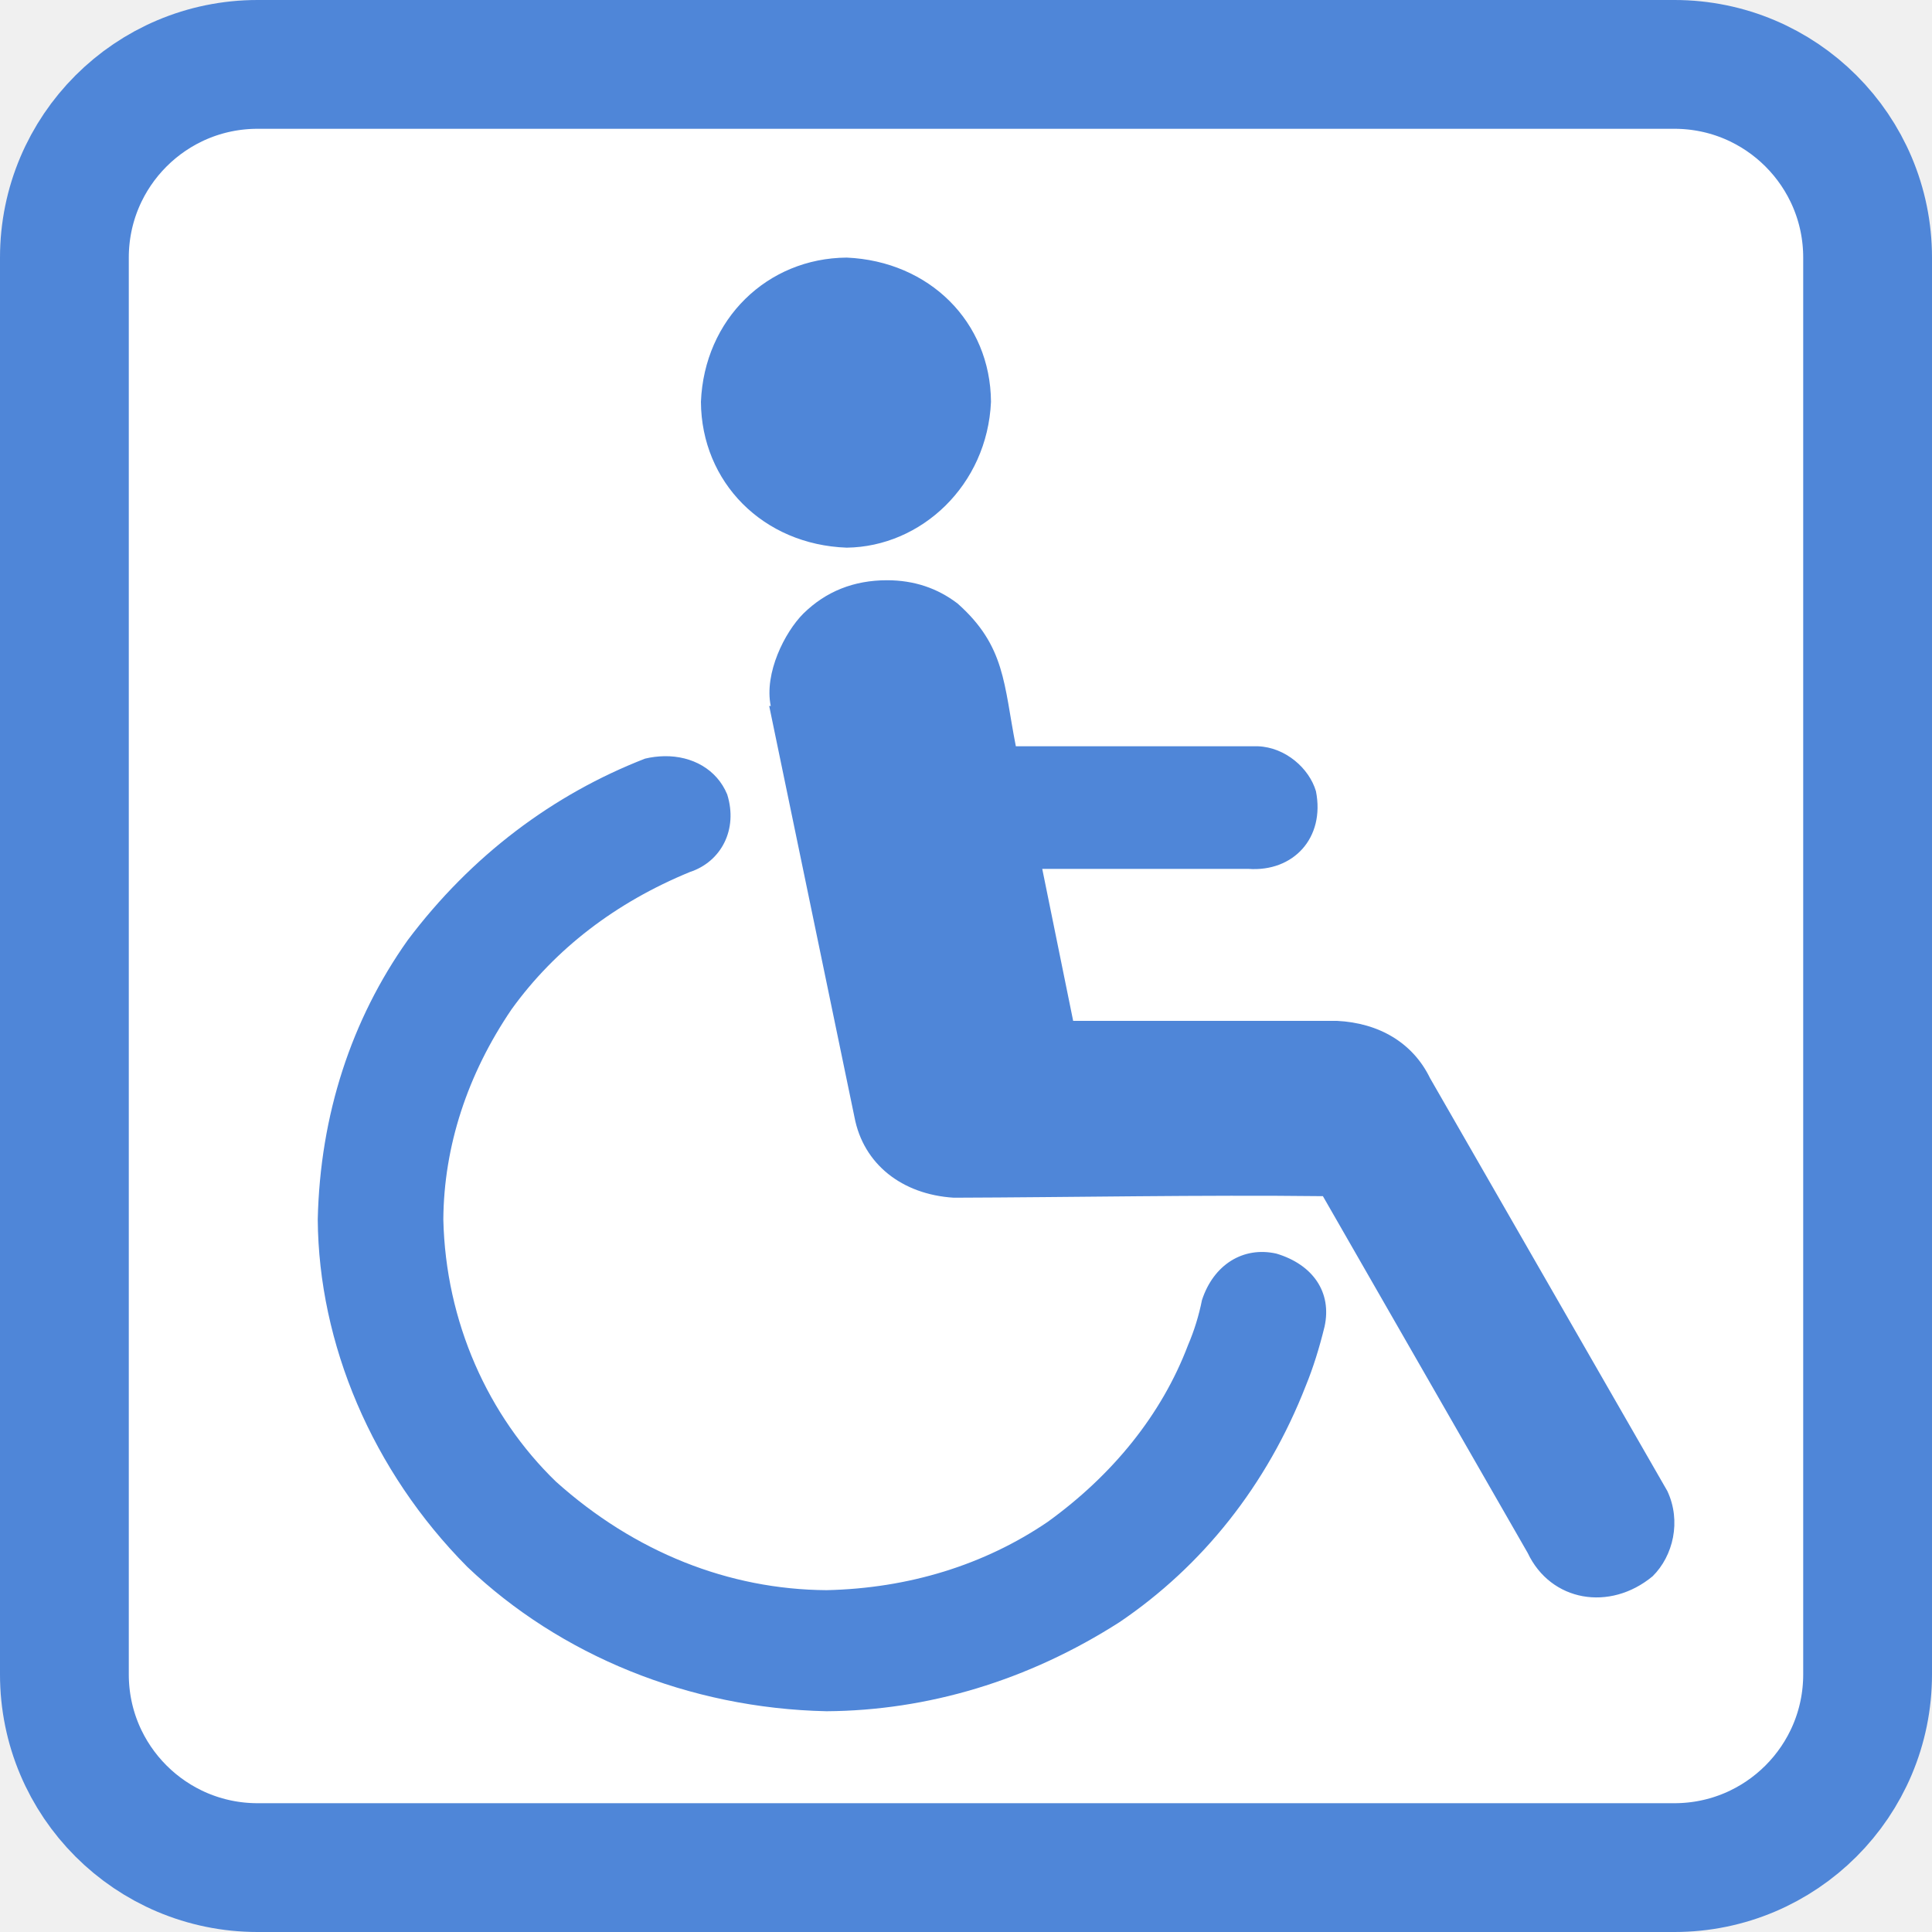
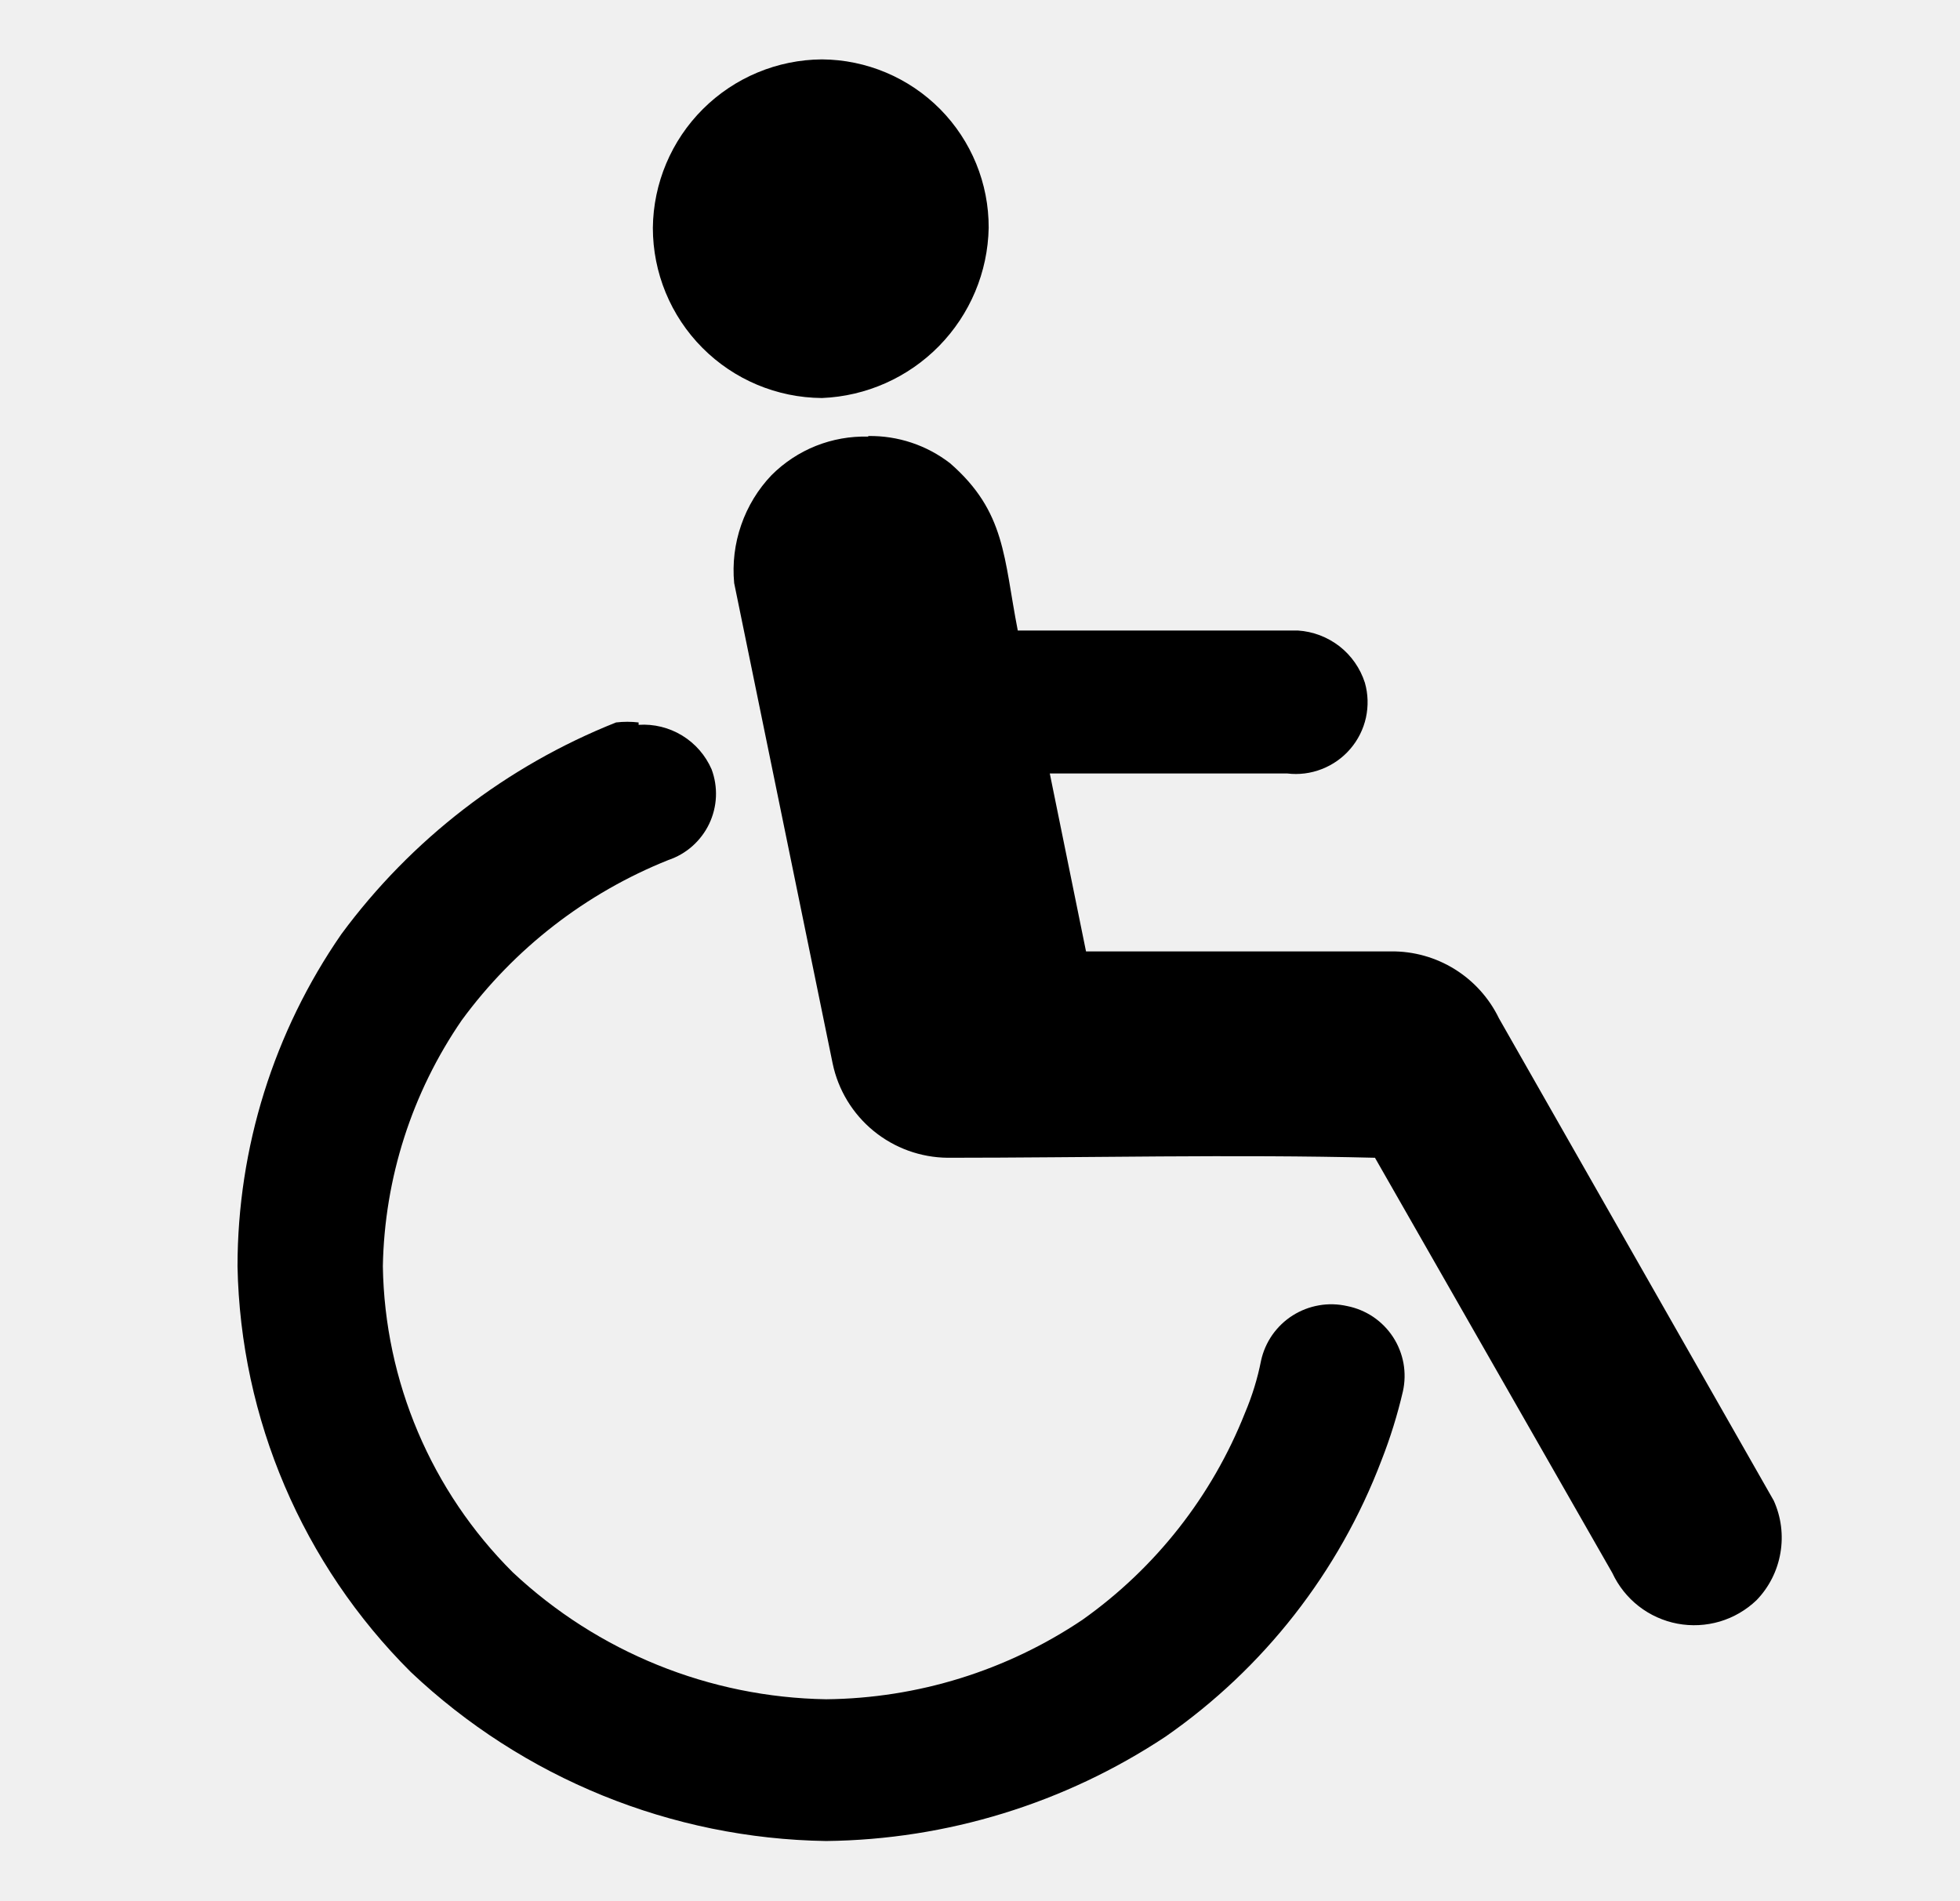
- <svg xmlns="http://www.w3.org/2000/svg" width="15" height="15" viewBox="0 0 15 15" fill="none">
-   <rect x="0.5" y="0.5" width="14" height="14" rx="1.5" fill="white" stroke="#4F86D8" />
-   <path d="M6.574 2C5.957 2.004 5.468 2.478 5.442 3.12C5.446 3.745 5.925 4.229 6.574 4.252C7.152 4.245 7.665 3.768 7.694 3.12C7.69 2.498 7.214 2.028 6.574 2ZM6.887 4.505C6.63 4.505 6.413 4.591 6.237 4.764C6.093 4.908 5.932 5.226 5.984 5.481H5.972L6.634 8.673C6.703 9.038 7.003 9.274 7.405 9.299C8.328 9.296 9.328 9.276 10.271 9.287L11.861 12.057C12.04 12.435 12.498 12.514 12.831 12.238C12.991 12.08 13.055 11.81 12.945 11.576L11.103 8.371C10.97 8.097 10.708 7.942 10.38 7.926H8.332L8.092 6.746H9.693C10.04 6.771 10.289 6.507 10.217 6.143C10.165 5.966 9.981 5.802 9.766 5.794H7.887C7.792 5.31 7.807 5.017 7.435 4.686C7.278 4.566 7.096 4.505 6.887 4.505ZM5.159 5.871C5.108 5.872 5.058 5.878 5.008 5.89C4.298 6.166 3.66 6.641 3.165 7.3C2.729 7.915 2.485 8.655 2.467 9.468C2.474 10.431 2.888 11.42 3.629 12.166C4.348 12.85 5.345 13.263 6.417 13.286C7.199 13.281 7.981 13.05 8.694 12.593C9.334 12.159 9.836 11.534 10.139 10.757C10.195 10.62 10.243 10.467 10.284 10.299C10.342 10.034 10.194 9.818 9.91 9.733C9.653 9.675 9.422 9.818 9.332 10.094C9.308 10.214 9.272 10.331 9.224 10.443C9.019 10.984 8.638 11.452 8.134 11.816C7.643 12.15 7.055 12.332 6.417 12.346C5.659 12.341 4.928 12.052 4.316 11.503C3.789 10.993 3.46 10.263 3.442 9.468C3.446 8.901 3.628 8.342 3.972 7.836C4.31 7.367 4.782 7.006 5.357 6.77C5.6 6.69 5.731 6.439 5.646 6.168C5.565 5.972 5.373 5.868 5.159 5.871Z" fill="#4F86D8" />
+ <svg xmlns="http://www.w3.org/2000/svg" width="33" height="32" viewBox="0 0 33 32" fill="none">
+   <path d="M13.839 1C13.087 1.005 12.368 1.305 11.835 1.836C11.303 2.366 11 3.085 10.992 3.836C10.992 4.593 11.291 5.319 11.825 5.856C12.358 6.393 13.082 6.697 13.839 6.702C14.584 6.672 15.29 6.358 15.811 5.826C16.333 5.293 16.632 4.582 16.646 3.836C16.649 3.088 16.355 2.37 15.829 1.838C15.303 1.307 14.587 1.005 13.839 1ZM14.618 7.352C14.317 7.343 14.017 7.397 13.737 7.508C13.457 7.62 13.203 7.788 12.99 8.001C12.761 8.241 12.587 8.528 12.479 8.841C12.37 9.155 12.33 9.488 12.361 9.818L14.019 17.907C14.112 18.353 14.355 18.754 14.708 19.043C15.061 19.332 15.501 19.491 15.957 19.495C18.275 19.495 20.782 19.435 23.15 19.495L27.146 26.486C27.248 26.705 27.4 26.897 27.591 27.046C27.781 27.194 28.005 27.295 28.242 27.34C28.48 27.385 28.724 27.372 28.956 27.304C29.188 27.235 29.399 27.112 29.574 26.945C29.785 26.727 29.925 26.45 29.976 26.151C30.028 25.852 29.989 25.544 29.864 25.268L25.238 17.148C25.073 16.807 24.815 16.52 24.493 16.32C24.171 16.12 23.799 16.016 23.42 16.02H18.285L17.675 13.024H21.672C21.869 13.048 22.07 13.023 22.255 12.95C22.441 12.878 22.606 12.761 22.735 12.61C22.865 12.459 22.955 12.278 22.998 12.084C23.04 11.889 23.035 11.688 22.98 11.496C22.902 11.253 22.753 11.039 22.552 10.882C22.35 10.726 22.106 10.633 21.852 10.617H17.136C16.896 9.389 16.936 8.62 15.997 7.801C15.603 7.496 15.117 7.334 14.618 7.342V7.352ZM10.752 12.165C10.626 12.15 10.499 12.15 10.372 12.165C8.528 12.899 6.925 14.133 5.747 15.73C4.61 17.374 4 19.325 3.999 21.323C4.049 23.892 5.095 26.34 6.916 28.154C8.808 29.944 11.304 30.96 13.909 31C15.944 30.977 17.928 30.366 19.624 29.242C21.277 28.093 22.545 26.471 23.26 24.589C23.408 24.212 23.528 23.825 23.62 23.43C23.655 23.274 23.658 23.112 23.63 22.955C23.601 22.797 23.541 22.647 23.454 22.513C23.366 22.379 23.253 22.264 23.12 22.174C22.987 22.085 22.838 22.023 22.681 21.992C22.525 21.957 22.364 21.952 22.207 21.98C22.05 22.007 21.9 22.065 21.765 22.15C21.63 22.235 21.514 22.347 21.422 22.477C21.331 22.608 21.266 22.755 21.232 22.911C21.173 23.212 21.082 23.507 20.962 23.79C20.407 25.192 19.456 26.403 18.225 27.275C16.948 28.133 15.448 28.598 13.909 28.613C11.946 28.581 10.066 27.819 8.634 26.476C7.261 25.109 6.477 23.26 6.446 21.323C6.473 19.841 6.935 18.4 7.775 17.178C8.659 15.972 9.863 15.038 11.252 14.482C11.401 14.432 11.54 14.352 11.658 14.247C11.776 14.142 11.872 14.015 11.94 13.873C12.008 13.73 12.047 13.575 12.054 13.417C12.061 13.26 12.036 13.102 11.981 12.954C11.878 12.718 11.705 12.519 11.485 12.385C11.265 12.251 11.009 12.188 10.752 12.205V12.165Z" fill="#000000" />
</svg>
